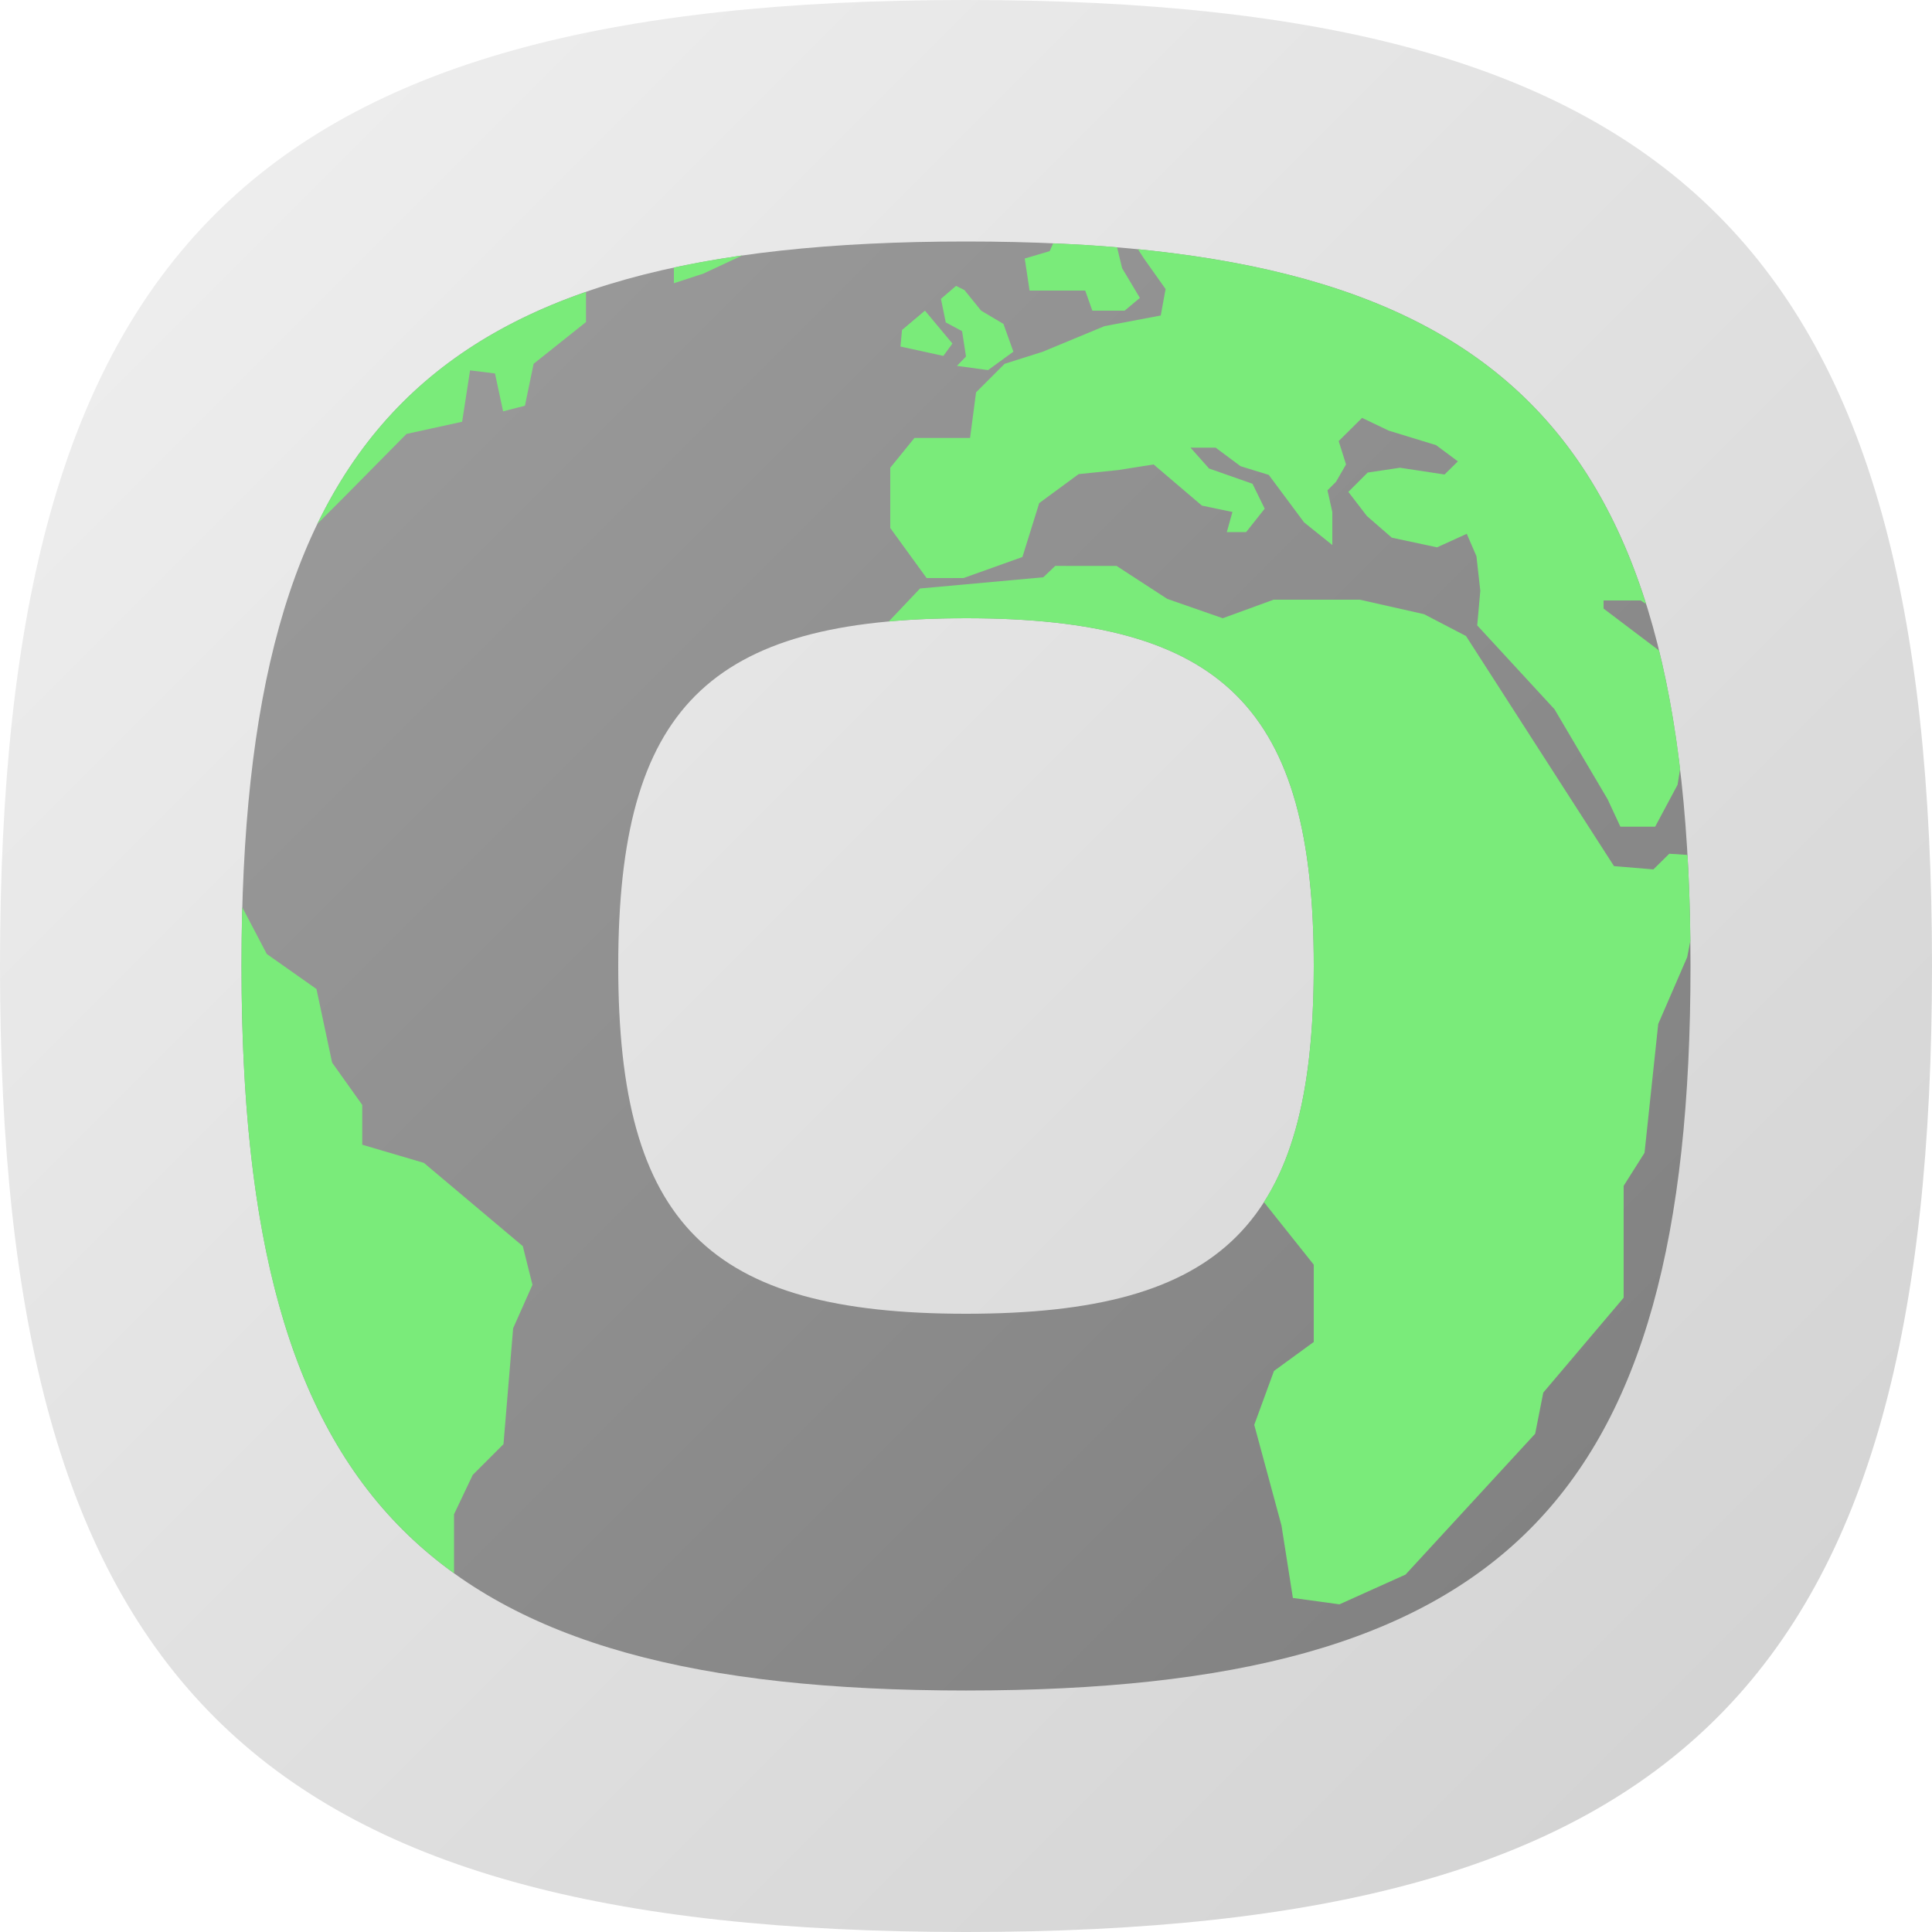
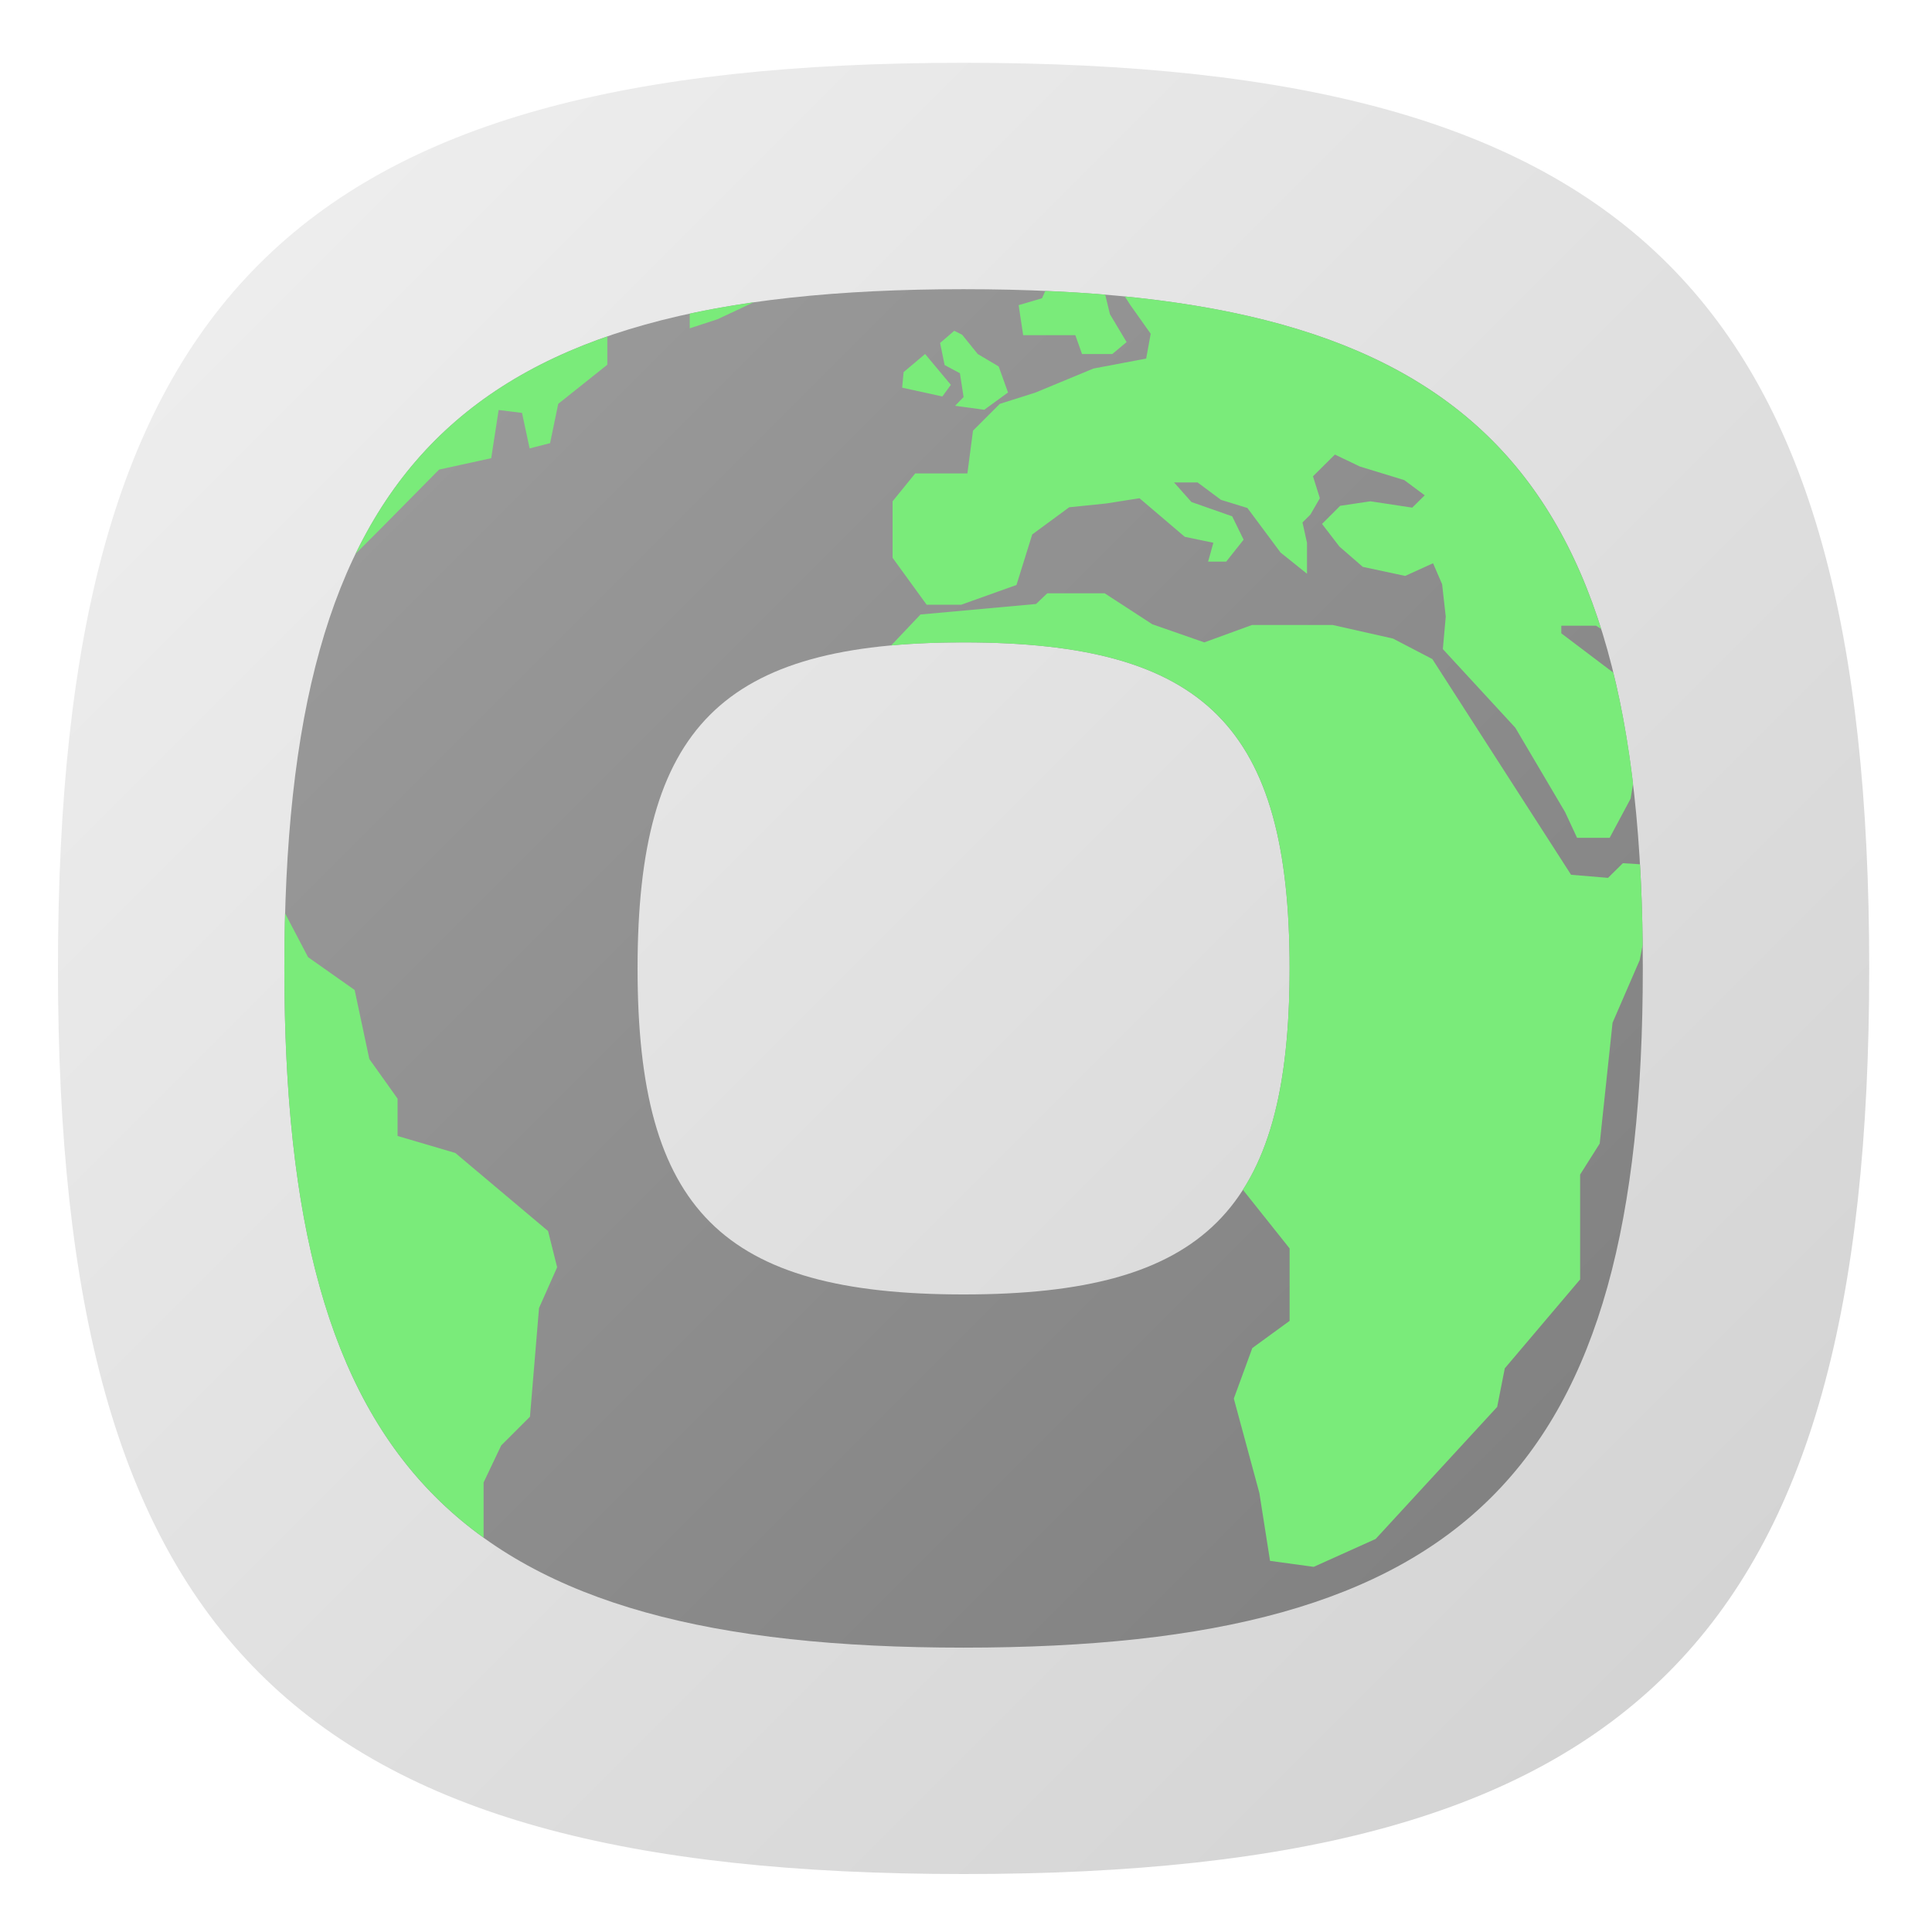
<svg xmlns="http://www.w3.org/2000/svg" viewBox="0 0 133.333 133.333" height="133.333" width="133.333" xml:space="preserve" id="svg2" version="1.1">
  <defs id="defs6">
    <clipPath id="clipPath18" clipPathUnits="userSpaceOnUse">
      <path id="path16" d="M 50,100 C 12.956,100 0,87.039 0,50 v 0 C 0,12.961 12.956,0 50,0 v 0 c 37.045,0 50,12.961 50,50 v 0 c 0,37.044 -12.955,50 -50,50 z" />
    </clipPath>
    <linearGradient id="linearGradient30" spreadMethod="pad" gradientTransform="matrix(77.78125,-77.78125,-77.78125,-77.78125,11.1099,88.89114)" gradientUnits="userSpaceOnUse" y2="0" x2="1" y1="0" x1="0">
      <stop id="stop24" offset="0" style="stop-opacity:1;stop-color:#ededed" />
      <stop id="stop26" offset="0" style="stop-opacity:1;stop-color:#ededed" />
      <stop id="stop28" offset="1" style="stop-opacity:1;stop-color:#d4d4d4" />
    </linearGradient>
    <clipPath id="clipPath40" clipPathUnits="userSpaceOnUse">
      <path id="path38" d="M 30.875,69.125 20.834,20.834 41.392,0.276 C 44.109,0.096 46.966,0 50,0 v 0 c 37.045,0 50,12.961 50,50 v 0 c 0,3.03 -0.096,5.882 -0.275,8.595 v 0 L 79.16,79.16 Z" />
    </clipPath>
    <clipPath id="clipPath48" clipPathUnits="userSpaceOnUse">
      <path id="path46" d="M -32768,32767 H 32767 V -32768 H -32768 Z" />
    </clipPath>
    <linearGradient id="linearGradient56" spreadMethod="pad" gradientTransform="matrix(58.01562,-58.01562,-58.01562,-58.01562,30.87204,69.12204)" gradientUnits="userSpaceOnUse" y2="0" x2="1" y1="0" x1="0">
      <stop id="stop50" offset="0" style="stop-opacity:0.12;stop-color:#ffffff" />
      <stop id="stop52" offset="0" style="stop-opacity:0.12;stop-color:#ffffff" />
      <stop id="stop54" offset="1" style="stop-opacity:0;stop-color:#ffffff" />
    </linearGradient>
    <mask id="mask58" height="1" width="1" y="0" x="0" maskUnits="userSpaceOnUse">
      <g id="g68">
        <g id="g66" clip-path="url(#clipPath48)">
          <g id="g64">
            <g id="g62">
              <path id="path60" style="fill:url(#linearGradient56);stroke:none" d="M -32768,32767 H 32767 V -32768 H -32768 Z" />
            </g>
          </g>
        </g>
      </g>
    </mask>
    <linearGradient id="linearGradient80" spreadMethod="pad" gradientTransform="matrix(58.01562,-58.01562,-58.01562,-58.01562,30.87204,69.12204)" gradientUnits="userSpaceOnUse" y2="0" x2="1" y1="0" x1="0">
      <stop id="stop74" offset="0" style="stop-opacity:1;stop-color:#000000" />
      <stop id="stop76" offset="0" style="stop-opacity:1;stop-color:#000000" />
      <stop id="stop78" offset="1" style="stop-opacity:1;stop-color:#000000" />
    </linearGradient>
    <clipPath id="clipPath90" clipPathUnits="userSpaceOnUse">
      <path id="path88" d="M 12.5,50 C 12.5,22.221 22.217,12.5 50,12.5 v 0 c 27.783,0 37.5,9.721 37.5,37.5 v 0 c 0,27.783 -9.717,37.5 -37.5,37.5 v 0 C 22.217,87.5 12.5,77.779 12.5,50 M 32,50 c 0,13.334 4.664,18 18,18 v 0 c 13.336,0 18,-4.664 18,-18 v 0 C 68,36.666 63.336,32 50,32 v 0 C 36.664,32 32,36.666 32,50" />
    </clipPath>
    <linearGradient id="linearGradient102" spreadMethod="pad" gradientTransform="matrix(58.33594,-58.33594,-58.33594,-58.33594,20.83242,79.16836)" gradientUnits="userSpaceOnUse" y2="0" x2="1" y1="0" x1="0">
      <stop id="stop96" offset="0" style="stop-opacity:1;stop-color:#999999" />
      <stop id="stop98" offset="0" style="stop-opacity:1;stop-color:#999999" />
      <stop id="stop100" offset="1" style="stop-opacity:1;stop-color:#828282" />
    </linearGradient>
    <clipPath id="clipPath112" clipPathUnits="userSpaceOnUse">
      <path id="path110" d="M 0,100 H 100 V 0 H 0 Z" />
    </clipPath>
  </defs>
-   <g transform="matrix(1.333333,0,0,-1.333333,0,133.3333)" id="g10">
+   <g transform="matrix(1.25,0,0,-1.25,4,129.3333)" id="g10">
    <g id="g12">
      <g clip-path="url(#clipPath18)" id="g14">
        <g id="g20">
          <g id="g22">
            <path id="path32" style="fill:url(#linearGradient30);stroke:none" d="M 50,100 C 12.956,100 0,87.039 0,50 v 0 C 0,12.961 12.956,0 50,0 v 0 c 37.045,0 50,12.961 50,50 v 0 c 0,37.044 -12.955,50 -50,50 z" />
          </g>
        </g>
      </g>
    </g>
    <g id="g34">
      <g clip-path="url(#clipPath40)" id="g36">
        <g id="g42">
          <g id="g44" />
          <g mask="url(#mask58)" id="g70">
            <g id="g72">
              <path id="path82" style="fill:url(#linearGradient80);stroke:none" d="M 30.875,69.125 20.834,20.834 41.392,0.276 C 44.109,0.096 46.966,0 50,0 v 0 c 37.045,0 50,12.961 50,50 v 0 c 0,3.03 -0.096,5.882 -0.275,8.595 v 0 L 79.16,79.16 Z" />
            </g>
          </g>
        </g>
      </g>
    </g>
    <g id="g84">
      <g clip-path="url(#clipPath90)" id="g86">
        <g id="g92">
          <g id="g94">
            <path id="path104" style="fill:url(#linearGradient102);stroke:none" d="M 12.5,50 C 12.5,22.221 22.217,12.5 50,12.5 v 0 c 27.783,0 37.5,9.721 37.5,37.5 v 0 c 0,27.783 -9.717,37.5 -37.5,37.5 v 0 C 22.217,87.5 12.5,77.779 12.5,50 M 32,50 c 0,13.334 4.664,18 18,18 v 0 c 13.336,0 18,-4.664 18,-18 v 0 C 68,36.666 63.336,32 50,32 v 0 C 36.664,32 32,36.666 32,50" />
          </g>
        </g>
      </g>
    </g>
    <g id="g106">
      <g clip-path="url(#clipPath112)" id="g108">
        <g transform="translate(16.4302,72.8901)" id="g114">
          <path id="path116" style="fill:#7aeb7a;fill-opacity:1;fill-rule:nonzero;stroke:none" d="M 0,0 1.4,1.4 4.61,4.65 7.49,5.28 7.9,7.94 9.19,7.78 9.61,5.82 l 1.13,0.29 0.45,2.17 2.71,2.16 V 12 C 7.34,9.73 2.84,5.86 0,0" />
        </g>
        <g transform="translate(49.8701,70.0801)" id="g118">
          <path id="path120" style="fill:#7aeb7a;fill-opacity:1;fill-rule:nonzero;stroke:none" d="m 0,0 3.05,1.09 0.87,2.79 2.04,1.5 2.05,0.21 1.83,0.29 2.5,-2.13 1.58,-0.33 -0.29,-1.04 h 1 l 0.96,1.21 -0.63,1.29 -2.25,0.79 -0.96,1.08 h 1.3 L 14.34,5.79 15.8,5.34 17.63,2.88 19.09,1.71 v 1.71 l -0.25,1.12 0.44,0.44 0.52,0.9 -0.38,1.21 1.21,1.2 1.38,-0.66 2.45,-0.75 1.13,-0.84 -0.691,-0.68 -2.309,0.35 -1.67,-0.25 -1,-1 0.96,-1.25 1.29,-1.12 2.34,-0.5 1.54,0.7 0.5,-1.16 0.2,-1.79 -0.16,-1.79 4,-4.34 2.75,-4.66 0.66,-1.42 h 1.8 l 1.16,2.17 0.13,0.81 v 0.02 c -0.26,2.2 -0.62,4.22 -1.09,6.12 l -2.87,2.17 v 0.42 h 1.92 l 0.28,-0.18 C 31.729,10.1 23.6,15.57 9.03,17.02 L 9.34,16.54 10.46,14.96 10.21,13.59 7.3,13.04 4.09,11.71 2.13,11.09 0.65,9.61 0.34,7.25 H -2.54 L -3.79,5.71 V 2.59 L -1.91,0 Z" />
        </g>
        <g transform="translate(56.1699,84.96)" id="g122">
          <path id="path124" style="fill:#7aeb7a;fill-opacity:1;fill-rule:nonzero;stroke:none" d="M 0,0 0.37,-1.04 H 2.04 L 2.83,-0.38 1.91,1.16 1.65,2.24 C 0.59,2.33 -0.51,2.4 -1.65,2.44 H -1.66 L -1.84,2.04 -3.13,1.66 -2.88,0 Z" />
        </g>
        <g transform="translate(87.3496,55.6602)" id="g126">
          <path id="path128" style="fill:#7aeb7a;fill-opacity:1;fill-rule:nonzero;stroke:none" d="m 0,0 v 0.03 l -0.02,0.06 -0.929,0.06 -0.821,-0.81 -2.04,0.17 -7.66,11.91 -2.17,1.13 -3.33,0.75 h -4.46 l -2.63,-0.96 -2.87,1 -2.63,1.71 h -3.169 l -0.621,-0.59 -6.379,-0.58 -1.621,-1.71 c 1.241,0.12 2.57,0.17 4,0.17 13.34,0 18,-4.66 18,-18 0,-5.41 -0.769,-9.401 -2.58,-12.22 l 2.58,-3.24 v -4 l -2.059,-1.5 -1.021,-2.79 1.41,-5.21 0.59,-3.75 2.41,-0.33 3.42,1.54 6.71,7.29 0.42,2.13 4.16,4.91 v 5.79 l 1.081,1.71 0.709,6.67 1.5,3.46 0.161,0.83 v 0.03 C 0.131,-2.84 0.08,-1.39 0,0" />
        </g>
        <g transform="translate(21.9399,39.8096)" id="g130">
          <path id="path132" style="fill:#7aeb7a;fill-opacity:1;fill-rule:nonzero;stroke:none" d="M 0,0 -3.19,0.94 V 3 L -4.75,5.19 -5.56,9 -8.13,10.811 -9.4,13.23 c -0.03,-0.99 -0.04,-2 -0.04,-3.04 0,-15.82 3.15,-25.78 11,-31.429 v 3.05 l 0.97,2.04 1.59,1.589 0.5,6 1,2.25 -0.5,2 z" />
        </g>
        <g transform="translate(49.7969,82.8594)" id="g134">
          <path id="path136" style="fill:#7aeb7a;fill-opacity:1;fill-rule:nonzero;stroke:none" d="M 0,0 0.203,-1.312 -0.266,-1.797 1.344,-2.016 2.656,-1.062 2.141,0.375 0.984,1.062 0.125,2.125 -0.312,2.344 -1.094,1.672 -0.844,0.453 Z" />
        </g>
        <g transform="translate(49.2969,82.2188)" id="g138">
          <path id="path140" style="fill:#7aeb7a;fill-opacity:1;fill-rule:nonzero;stroke:none" d="m 0,0 -1.422,1.703 -1.187,-1 -0.079,-0.859 2.219,-0.485 z" />
        </g>
        <g transform="translate(34.8799,85.3398)" id="g142">
          <path id="path144" style="fill:#7aeb7a;fill-opacity:1;fill-rule:nonzero;stroke:none" d="M 0,0 1.53,0.5 3.54,1.44 C 2.31,1.26 1.13,1.06 0,0.81 Z" />
        </g>
      </g>
    </g>
  </g>
</svg>
